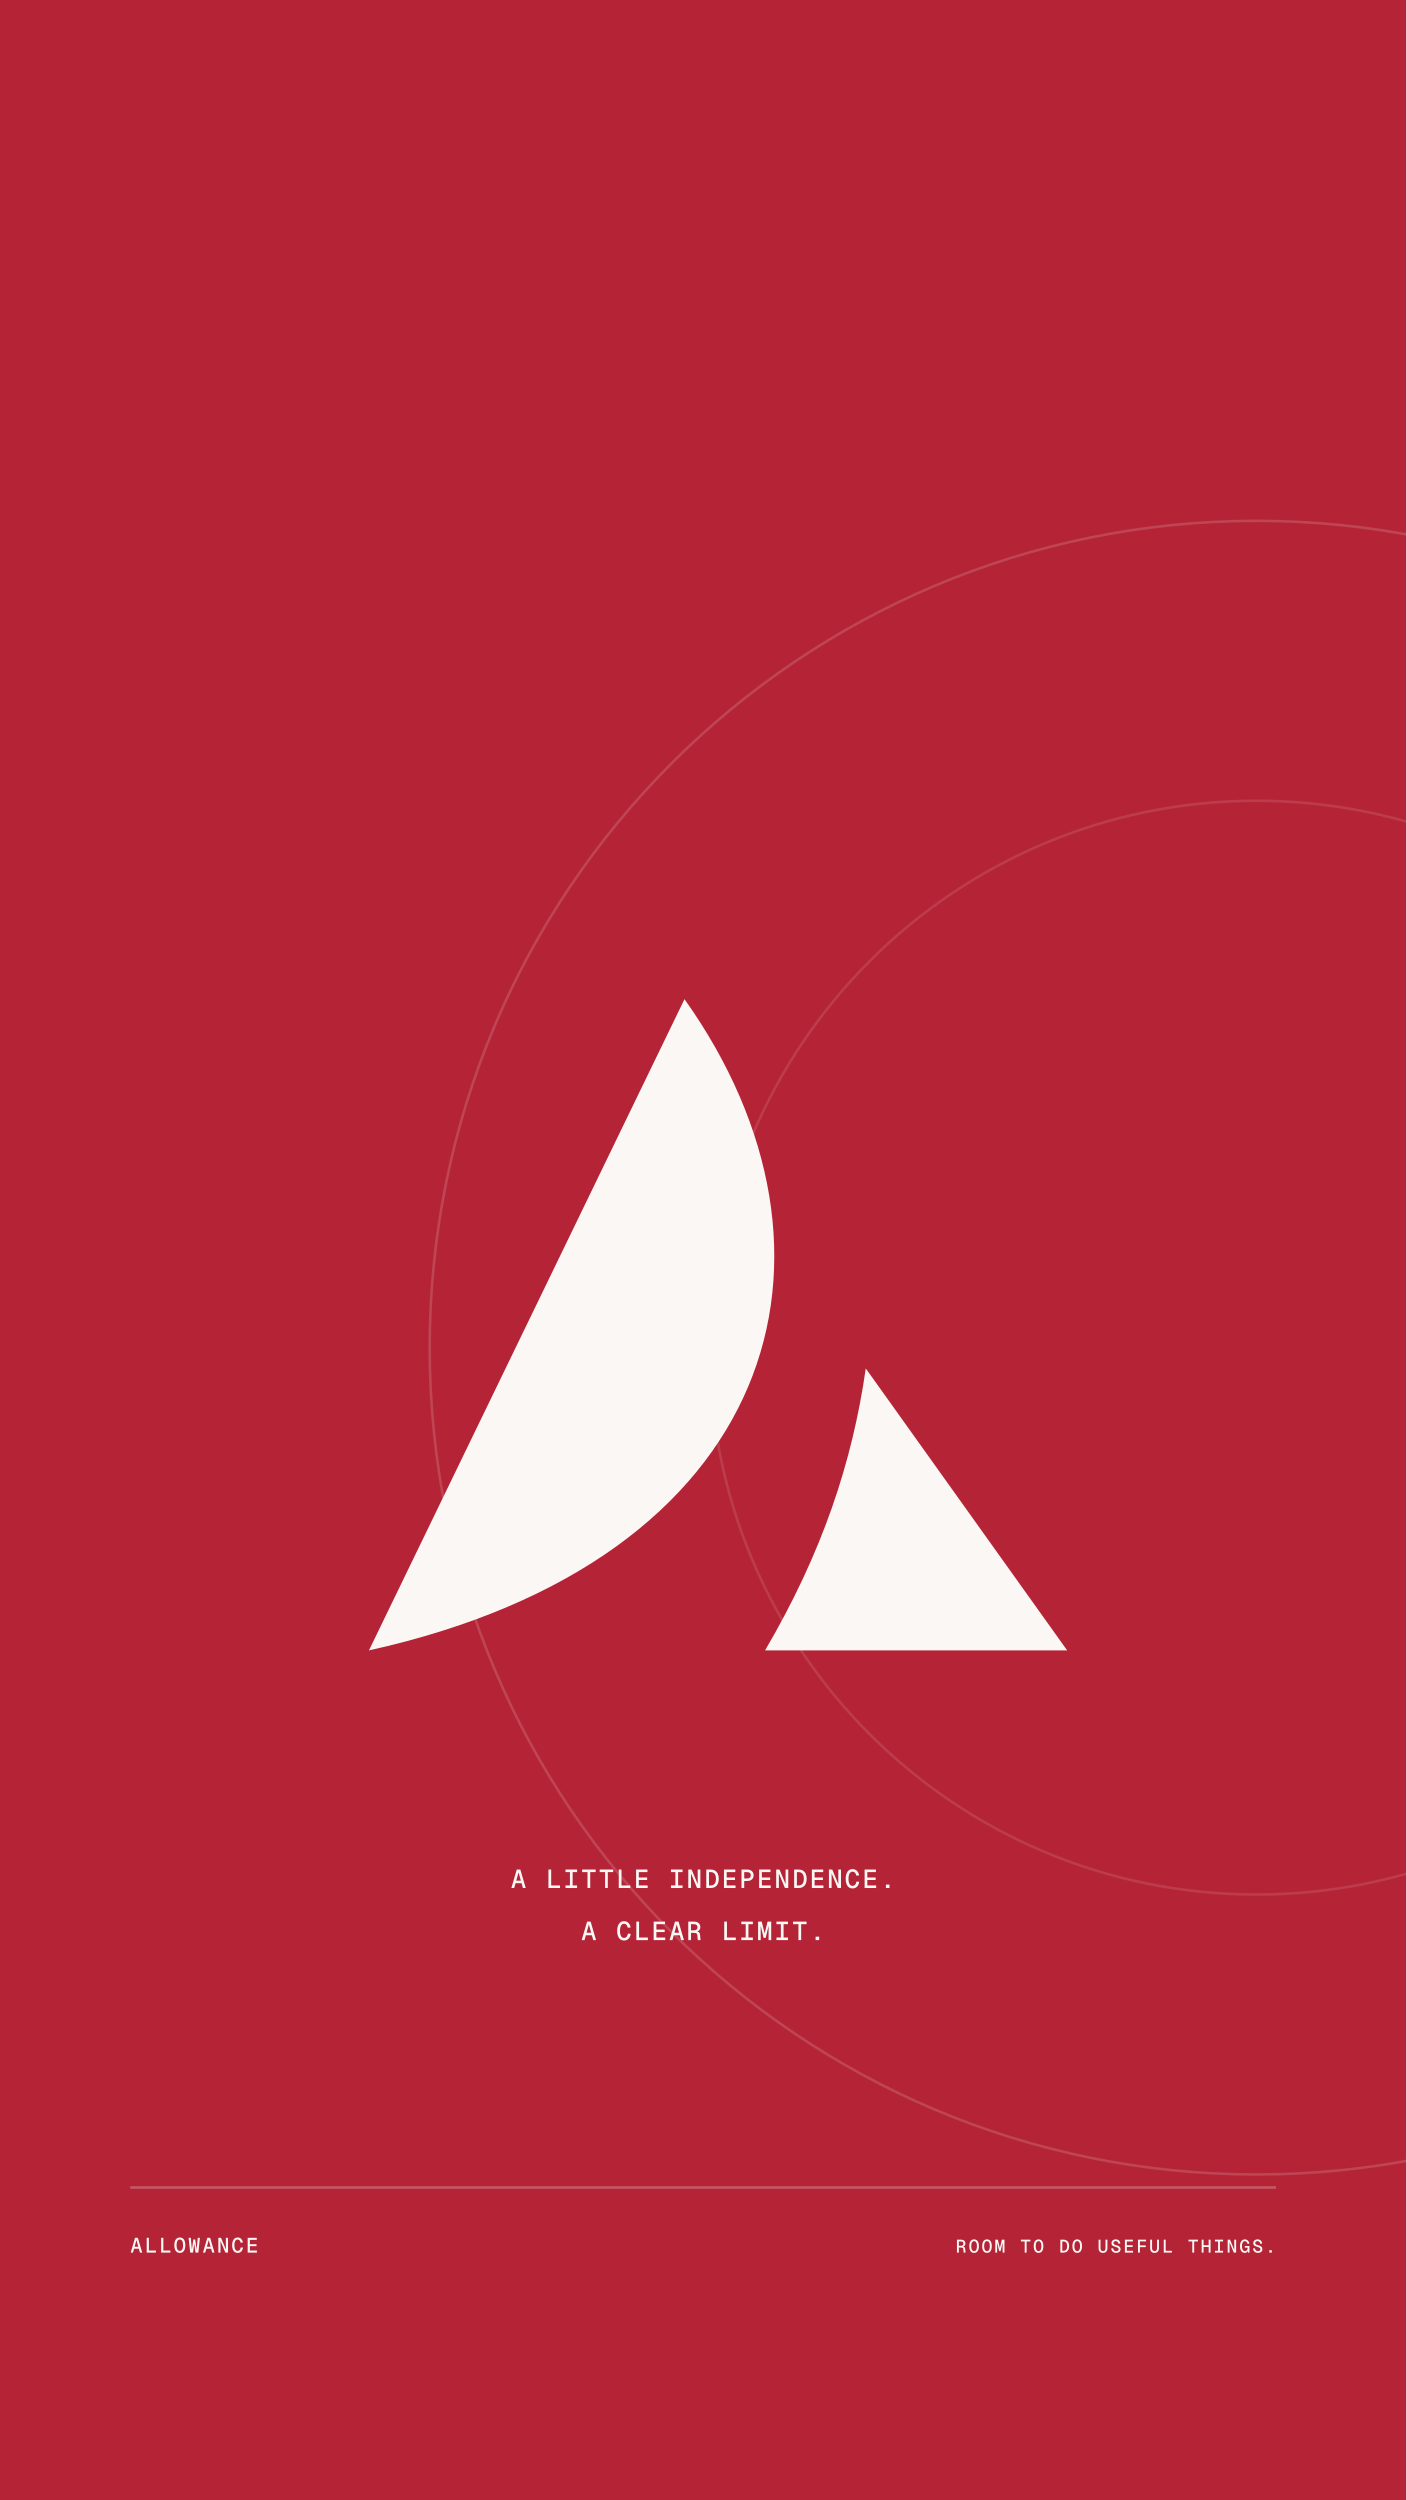
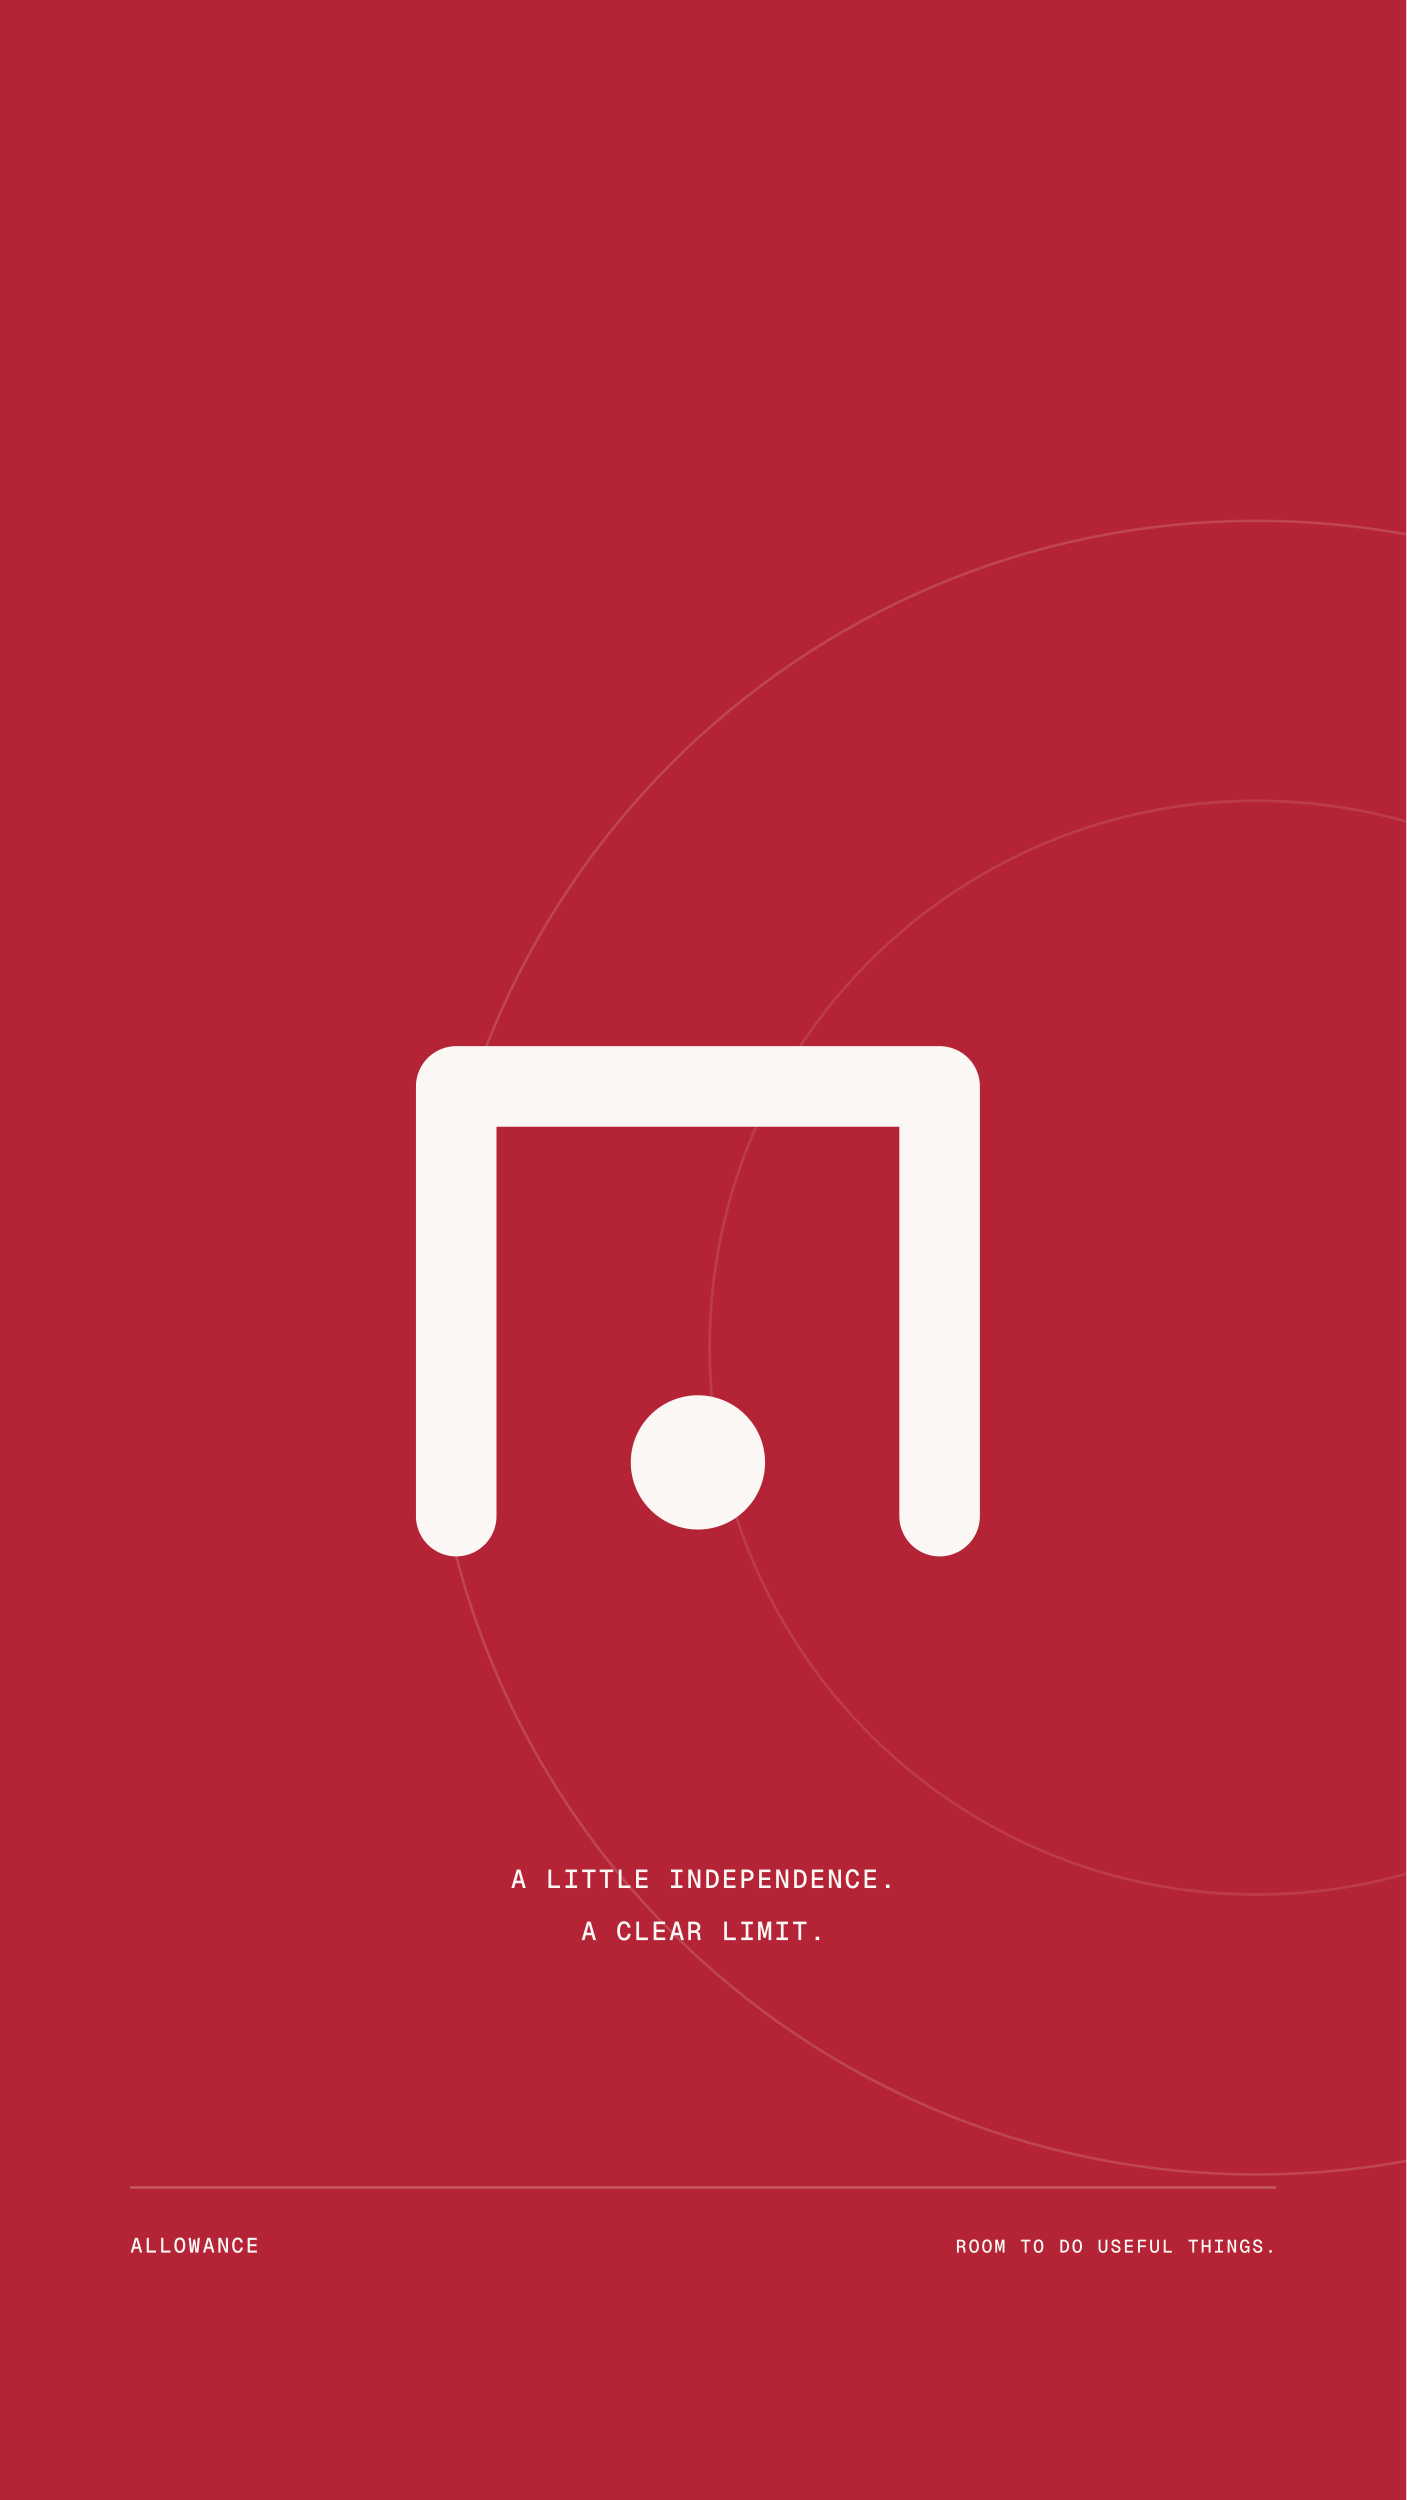
<svg xmlns="http://www.w3.org/2000/svg" width="1080" height="1920" viewBox="0 0 1080 1920" role="img">
  <rect width="1080" height="1920" fill="#B42336" />
  <circle cx="965" cy="1035" r="635" fill="none" stroke="#FAF7F4" stroke-width="2" opacity="0.16" />
  <circle cx="965" cy="1035" r="420" fill="none" stroke="#FAF7F4" stroke-width="2" opacity="0.12" />
-   <g fill="#FAF7F4" opacity="1" transform="translate(206 690) scale(2.578125)">
-     <path d="M30 224 124 30C178 106 152 197 30 224Z" />
-     <path d="M148 224c17-29 26-56 30-84l60 84Z" />
+   <g opacity="1" transform="translate(206 690) scale(20.625)">
+     <path d="M7 23V7H25V23" fill="none" stroke="#FAF7F4" stroke-width="3" stroke-linecap="round" stroke-linejoin="round" />
+     <circle cx="16" cy="21" r="2.5" fill="#FAF7F4" />
  </g>
  <g fill="#FAF7F4" aria-label="A LITTLE INDEPENDENCE." transform="translate(392.25 1450) scale(0.02 -0.02)">
    <path transform="translate(0 0)" d="M24 0L232 710L368 710L576 0L467 0L300 601L133 0ZM140 185L172 282L428 282L460 185Z" />
    <path transform="translate(1350 0)" d="M98 0L98 710L203 710L203 40L139 99L542 99L542 0Z" />
    <path transform="translate(2025 0)" d="M78 0L78 99L248 99L248 611L78 611L78 710L522 710L522 611L352 611L352 99L522 99L522 0Z" />
    <path transform="translate(2700 0)" d="M248 0L248 611L40 611L40 710L560 710L560 611L352 611L352 0Z" />
    <path transform="translate(3375 0)" d="M248 0L248 611L40 611L40 710L560 710L560 611L352 611L352 0Z" />
    <path transform="translate(4050 0)" d="M98 0L98 710L203 710L203 40L139 99L542 99L542 0Z" />
    <path transform="translate(4725 0)" d="M88 0L88 710L524 710L524 611L193 611L193 404L512 404L512 308L193 308L193 99L532 99L532 0Z" />
    <path transform="translate(6075 0)" d="M78 0L78 99L248 99L248 611L78 611L78 710L522 710L522 611L352 611L352 99L522 99L522 0Z" />
    <path transform="translate(6750 0)" d="M68 0L68 710L196 710L447 107L429 103L429 710L532 710L532 0L404 0L153 603L171 608L171 0Z" />
    <path transform="translate(7425 0)" d="M83 0L83 710L256 710Q350 710 419.5 668.5Q489 627 526.5 547.5Q564 468 564 354Q564 240 526.5 161Q489 82 419.5 41Q350 0 256 0ZM188 99L253 99Q350 99 402.5 162.5Q455 226 455 354Q455 482 402.5 546.5Q350 611 253 611L188 611Z" />
    <path transform="translate(8100 0)" d="M88 0L88 710L524 710L524 611L193 611L193 404L512 404L512 308L193 308L193 99L532 99L532 0Z" />
    <path transform="translate(8775 0)" d="M86 0L86 710L306 710Q380 710 435.5 683Q491 656 521.5 606.5Q552 557 552 489Q552 421 521.5 371.5Q491 322 435.5 295.5Q380 269 306 269L191 269L191 0ZM191 368L295 368Q371 368 407 399Q443 430 443 489Q443 549 407 580Q371 611 295 611L191 611Z" />
    <path transform="translate(9450 0)" d="M88 0L88 710L524 710L524 611L193 611L193 404L512 404L512 308L193 308L193 99L532 99L532 0Z" />
    <path transform="translate(10125 0)" d="M68 0L68 710L196 710L447 107L429 103L429 710L532 710L532 0L404 0L153 603L171 608L171 0Z" />
    <path transform="translate(10800 0)" d="M83 0L83 710L256 710Q350 710 419.5 668.5Q489 627 526.5 547.5Q564 468 564 354Q564 240 526.5 161Q489 82 419.5 41Q350 0 256 0ZM188 99L253 99Q350 99 402.5 162.5Q455 226 455 354Q455 482 402.5 546.5Q350 611 253 611L188 611Z" />
    <path transform="translate(11475 0)" d="M88 0L88 710L524 710L524 611L193 611L193 404L512 404L512 308L193 308L193 99L532 99L532 0Z" />
    <path transform="translate(12150 0)" d="M68 0L68 710L196 710L447 107L429 103L429 710L532 710L532 0L404 0L153 603L171 608L171 0Z" />
    <path transform="translate(12825 0)" d="M303 -16Q217 -16 157.5 29Q98 74 67 157Q36 240 36 354Q36 469 67 552Q98 635 157.5 680.5Q217 726 303 726Q400 726 466.5 662Q533 598 554 483L444 477Q429 551 391.5 589.5Q354 628 303 628Q251 628 216 596Q181 564 163 503Q145 442 145 354Q145 267 163 206.5Q181 146 216 114Q251 82 303 82Q358 82 397 124Q436 166 449 247L558 242Q540 120 473 52Q406 -16 303 -16Z" />
    <path transform="translate(13500 0)" d="M88 0L88 710L524 710L524 611L193 611L193 404L512 404L512 308L193 308L193 99L532 99L532 0Z" />
    <path transform="translate(14175 0)" d="M232 0L232 132L368 132L368 0Z" />
  </g>
  <g fill="#FAF7F4" aria-label="A CLEAR LIMIT." transform="translate(446.25 1490) scale(0.02 -0.02)">
    <path transform="translate(0 0)" d="M24 0L232 710L368 710L576 0L467 0L300 601L133 0ZM140 185L172 282L428 282L460 185Z" />
    <path transform="translate(1350 0)" d="M303 -16Q217 -16 157.5 29Q98 74 67 157Q36 240 36 354Q36 469 67 552Q98 635 157.5 680.5Q217 726 303 726Q400 726 466.5 662Q533 598 554 483L444 477Q429 551 391.5 589.5Q354 628 303 628Q251 628 216 596Q181 564 163 503Q145 442 145 354Q145 267 163 206.5Q181 146 216 114Q251 82 303 82Q358 82 397 124Q436 166 449 247L558 242Q540 120 473 52Q406 -16 303 -16Z" />
    <path transform="translate(2025 0)" d="M98 0L98 710L203 710L203 40L139 99L542 99L542 0Z" />
    <path transform="translate(2700 0)" d="M88 0L88 710L524 710L524 611L193 611L193 404L512 404L512 308L193 308L193 99L532 99L532 0Z" />
    <path transform="translate(3375 0)" d="M24 0L232 710L368 710L576 0L467 0L300 601L133 0ZM140 185L172 282L428 282L460 185Z" />
    <path transform="translate(4050 0)" d="M67 0L67 710L288 710Q401 710 465.5 653Q530 596 530 498Q530 447 507.5 408Q485 369 448.5 347Q412 325 371 322L367 334Q441 331 477.5 300.5Q514 270 520 202L538 0L433 0L417 182Q414 217 402 238Q390 259 365 268Q340 277 296 277L172 277L172 0ZM172 375L286 375Q352 375 387 406Q422 437 422 493Q422 550 387 580.5Q352 611 286 611L172 611Z" />
    <path transform="translate(5400 0)" d="M98 0L98 710L203 710L203 40L139 99L542 99L542 0Z" />
    <path transform="translate(6075 0)" d="M78 0L78 99L248 99L248 611L78 611L78 710L522 710L522 611L352 611L352 99L522 99L522 0Z" />
    <path transform="translate(6750 0)" d="M260 86L138 594L149 595L149 0L48 0L48 710L188 710L320 171L280 171L412 710L552 710L552 0L451 0L451 595L462 594L340 86Z" />
    <path transform="translate(7425 0)" d="M78 0L78 99L248 99L248 611L78 611L78 710L522 710L522 611L352 611L352 99L522 99L522 0Z" />
    <path transform="translate(8100 0)" d="M248 0L248 611L40 611L40 710L560 710L560 611L352 611L352 0Z" />
    <path transform="translate(8775 0)" d="M232 0L232 132L368 132L368 0Z" />
  </g>
  <path d="M100 1680L980 1680" stroke="#FAF7F4" stroke-width="2" opacity="0.25" />
  <g fill="#FAF7F4" aria-label="ALLOWANCE" transform="translate(100 1730) scale(0.016 -0.016)">
    <path transform="translate(0 0)" d="M24 0L232 710L368 710L576 0L467 0L300 601L133 0ZM140 185L172 282L428 282L460 185Z" />
    <path transform="translate(693.75 0)" d="M98 0L98 710L203 710L203 40L139 99L542 99L542 0Z" />
    <path transform="translate(1387.5 0)" d="M98 0L98 710L203 710L203 40L139 99L542 99L542 0Z" />
    <path transform="translate(2081.25 0)" d="M300 -16Q215 -16 156.5 27Q98 70 67 153Q36 236 36 354Q36 474 67 557Q98 640 156.5 683Q215 726 300 726Q385 726 444 683Q503 640 533.5 557Q564 474 564 354Q564 236 533.5 153Q503 70 444 27Q385 -16 300 -16ZM300 82Q350 82 384.5 112Q419 142 437 203Q455 264 455 354Q455 444 437 505.5Q419 567 384.5 597.5Q350 628 300 628Q250 628 215.5 597.5Q181 567 163 505.5Q145 444 145 354Q145 264 163 203Q181 142 215.5 112Q250 82 300 82Z" />
    <path transform="translate(2775 0)" d="M104 0L28 710L133 710L192 86L180 86L254 630L346 630L420 86L408 86L467 710L572 710L496 0L359 0L288 520L312 520L241 0Z" />
    <path transform="translate(3468.75 0)" d="M24 0L232 710L368 710L576 0L467 0L300 601L133 0ZM140 185L172 282L428 282L460 185Z" />
    <path transform="translate(4162.5 0)" d="M68 0L68 710L196 710L447 107L429 103L429 710L532 710L532 0L404 0L153 603L171 608L171 0Z" />
    <path transform="translate(4856.25 0)" d="M303 -16Q217 -16 157.5 29Q98 74 67 157Q36 240 36 354Q36 469 67 552Q98 635 157.5 680.5Q217 726 303 726Q400 726 466.5 662Q533 598 554 483L444 477Q429 551 391.5 589.5Q354 628 303 628Q251 628 216 596Q181 564 163 503Q145 442 145 354Q145 267 163 206.5Q181 146 216 114Q251 82 303 82Q358 82 397 124Q436 166 449 247L558 242Q540 120 473 52Q406 -16 303 -16Z" />
    <path transform="translate(5550 0)" d="M88 0L88 710L524 710L524 611L193 611L193 404L512 404L512 308L193 308L193 99L532 99L532 0Z" />
  </g>
  <g fill="#FAF7F4" aria-label="ROOM TO DO USEFUL THINGS." transform="translate(734 1730) scale(0.014 -0.014)">
    <path transform="translate(0 0)" d="M67 0L67 710L288 710Q401 710 465.5 653Q530 596 530 498Q530 447 507.5 408Q485 369 448.5 347Q412 325 371 322L367 334Q441 331 477.5 300.5Q514 270 520 202L538 0L433 0L417 182Q414 217 402 238Q390 259 365 268Q340 277 296 277L172 277L172 0ZM172 375L286 375Q352 375 387 406Q422 437 422 493Q422 550 387 580.5Q352 611 286 611L172 611Z" />
    <path transform="translate(707.1429 0)" d="M300 -16Q215 -16 156.5 27Q98 70 67 153Q36 236 36 354Q36 474 67 557Q98 640 156.5 683Q215 726 300 726Q385 726 444 683Q503 640 533.5 557Q564 474 564 354Q564 236 533.5 153Q503 70 444 27Q385 -16 300 -16ZM300 82Q350 82 384.5 112Q419 142 437 203Q455 264 455 354Q455 444 437 505.5Q419 567 384.5 597.5Q350 628 300 628Q250 628 215.5 597.5Q181 567 163 505.5Q145 444 145 354Q145 264 163 203Q181 142 215.5 112Q250 82 300 82Z" />
    <path transform="translate(1414.286 0)" d="M300 -16Q215 -16 156.5 27Q98 70 67 153Q36 236 36 354Q36 474 67 557Q98 640 156.5 683Q215 726 300 726Q385 726 444 683Q503 640 533.5 557Q564 474 564 354Q564 236 533.5 153Q503 70 444 27Q385 -16 300 -16ZM300 82Q350 82 384.5 112Q419 142 437 203Q455 264 455 354Q455 444 437 505.5Q419 567 384.5 597.5Q350 628 300 628Q250 628 215.5 597.5Q181 567 163 505.5Q145 444 145 354Q145 264 163 203Q181 142 215.5 112Q250 82 300 82Z" />
    <path transform="translate(2121.429 0)" d="M260 86L138 594L149 595L149 0L48 0L48 710L188 710L320 171L280 171L412 710L552 710L552 0L451 0L451 595L462 594L340 86Z" />
    <path transform="translate(3535.714 0)" d="M248 0L248 611L40 611L40 710L560 710L560 611L352 611L352 0Z" />
    <path transform="translate(4242.857 0)" d="M300 -16Q215 -16 156.5 27Q98 70 67 153Q36 236 36 354Q36 474 67 557Q98 640 156.5 683Q215 726 300 726Q385 726 444 683Q503 640 533.5 557Q564 474 564 354Q564 236 533.5 153Q503 70 444 27Q385 -16 300 -16ZM300 82Q350 82 384.5 112Q419 142 437 203Q455 264 455 354Q455 444 437 505.5Q419 567 384.5 597.5Q350 628 300 628Q250 628 215.5 597.5Q181 567 163 505.5Q145 444 145 354Q145 264 163 203Q181 142 215.5 112Q250 82 300 82Z" />
    <path transform="translate(5657.143 0)" d="M83 0L83 710L256 710Q350 710 419.5 668.5Q489 627 526.5 547.5Q564 468 564 354Q564 240 526.5 161Q489 82 419.5 41Q350 0 256 0ZM188 99L253 99Q350 99 402.5 162.5Q455 226 455 354Q455 482 402.5 546.5Q350 611 253 611L188 611Z" />
    <path transform="translate(6364.286 0)" d="M300 -16Q215 -16 156.5 27Q98 70 67 153Q36 236 36 354Q36 474 67 557Q98 640 156.5 683Q215 726 300 726Q385 726 444 683Q503 640 533.5 557Q564 474 564 354Q564 236 533.5 153Q503 70 444 27Q385 -16 300 -16ZM300 82Q350 82 384.5 112Q419 142 437 203Q455 264 455 354Q455 444 437 505.5Q419 567 384.5 597.5Q350 628 300 628Q250 628 215.5 597.5Q181 567 163 505.5Q145 444 145 354Q145 264 163 203Q181 142 215.5 112Q250 82 300 82Z" />
    <path transform="translate(7778.571 0)" d="M300 -16Q186 -16 122 54Q58 124 58 247L58 710L163 710L163 243Q163 165 198 123.5Q233 82 300 82Q367 82 402 123.5Q437 165 437 243L437 710L542 710L542 247Q542 124 478 54Q414 -16 300 -16Z" />
    <path transform="translate(8485.714 0)" d="M309 -16Q232 -16 174.5 15Q117 46 83 101.5Q49 157 43 231L151 238Q158 187 179 152Q200 117 234 99.5Q268 82 313 82Q357 82 387 93.5Q417 105 433 127Q449 149 449 181Q449 213 434 236Q419 259 380 278.5Q341 298 266 319Q193 339 147 364.5Q101 390 80 427.5Q59 465 59 520Q59 581 87.5 627.5Q116 674 169.5 700Q223 726 298 726Q372 726 424.5 697Q477 668 507.5 616.5Q538 565 545 496L437 490Q432 531 414.5 562Q397 593 367 610.5Q337 628 295 628Q236 628 201.5 600Q167 572 167 525Q167 495 181 474.5Q195 454 230 438.5Q265 423 328 405Q413 382 463 351.5Q513 321 535 280Q557 239 557 181Q557 123 526 78Q495 33 439.5 8.5Q384 -16 309 -16Z" />
    <path transform="translate(9192.857 0)" d="M88 0L88 710L524 710L524 611L193 611L193 404L512 404L512 308L193 308L193 99L532 99L532 0Z" />
    <path transform="translate(9900 0)" d="M98 0L98 710L542 710L542 613L157 613L203 659L203 395L524 395L524 299L203 299L203 0Z" />
    <path transform="translate(10607.143 0)" d="M300 -16Q186 -16 122 54Q58 124 58 247L58 710L163 710L163 243Q163 165 198 123.5Q233 82 300 82Q367 82 402 123.5Q437 165 437 243L437 710L542 710L542 247Q542 124 478 54Q414 -16 300 -16Z" />
    <path transform="translate(11314.286 0)" d="M98 0L98 710L203 710L203 40L139 99L542 99L542 0Z" />
    <path transform="translate(12728.571 0)" d="M248 0L248 611L40 611L40 710L560 710L560 611L352 611L352 0Z" />
    <path transform="translate(13435.714 0)" d="M56 0L56 710L161 710L161 368L114 406L486 406L439 368L439 710L544 710L544 0L439 0L439 346L486 308L114 308L161 346L161 0Z" />
    <path transform="translate(14142.857 0)" d="M78 0L78 99L248 99L248 611L78 611L78 710L522 710L522 611L352 611L352 99L522 99L522 0Z" />
    <path transform="translate(14850 0)" d="M68 0L68 710L196 710L447 107L429 103L429 710L532 710L532 0L404 0L153 603L171 608L171 0Z" />
    <path transform="translate(15557.143 0)" d="M299 -16Q222 -16 163 26Q104 68 70 150.5Q36 233 36 354Q36 469 68 552Q100 635 159.5 680.5Q219 726 302 726Q369 726 420 697Q471 668 505.5 615Q540 562 555 491L446 484Q431 549 395.5 588Q360 627 303 627Q253 627 217.5 595.5Q182 564 163.5 503Q145 442 145 354Q145 267 164 206.5Q183 146 219.5 114.5Q256 83 308 83Q354 83 387 106.5Q420 130 438.5 172.5Q457 215 459 271L303 271L303 362L556 362L556 0L471 0L466 163L493 164Q482 113 457.5 72Q433 31 394 7.5Q355 -16 299 -16Z" />
    <path transform="translate(16264.286 0)" d="M309 -16Q232 -16 174.5 15Q117 46 83 101.5Q49 157 43 231L151 238Q158 187 179 152Q200 117 234 99.5Q268 82 313 82Q357 82 387 93.5Q417 105 433 127Q449 149 449 181Q449 213 434 236Q419 259 380 278.5Q341 298 266 319Q193 339 147 364.5Q101 390 80 427.5Q59 465 59 520Q59 581 87.5 627.5Q116 674 169.5 700Q223 726 298 726Q372 726 424.5 697Q477 668 507.5 616.5Q538 565 545 496L437 490Q432 531 414.5 562Q397 593 367 610.5Q337 628 295 628Q236 628 201.5 600Q167 572 167 525Q167 495 181 474.5Q195 454 230 438.5Q265 423 328 405Q413 382 463 351.5Q513 321 535 280Q557 239 557 181Q557 123 526 78Q495 33 439.5 8.5Q384 -16 309 -16Z" />
    <path transform="translate(16971.429 0)" d="M232 0L232 132L368 132L368 0Z" />
  </g>
</svg>
